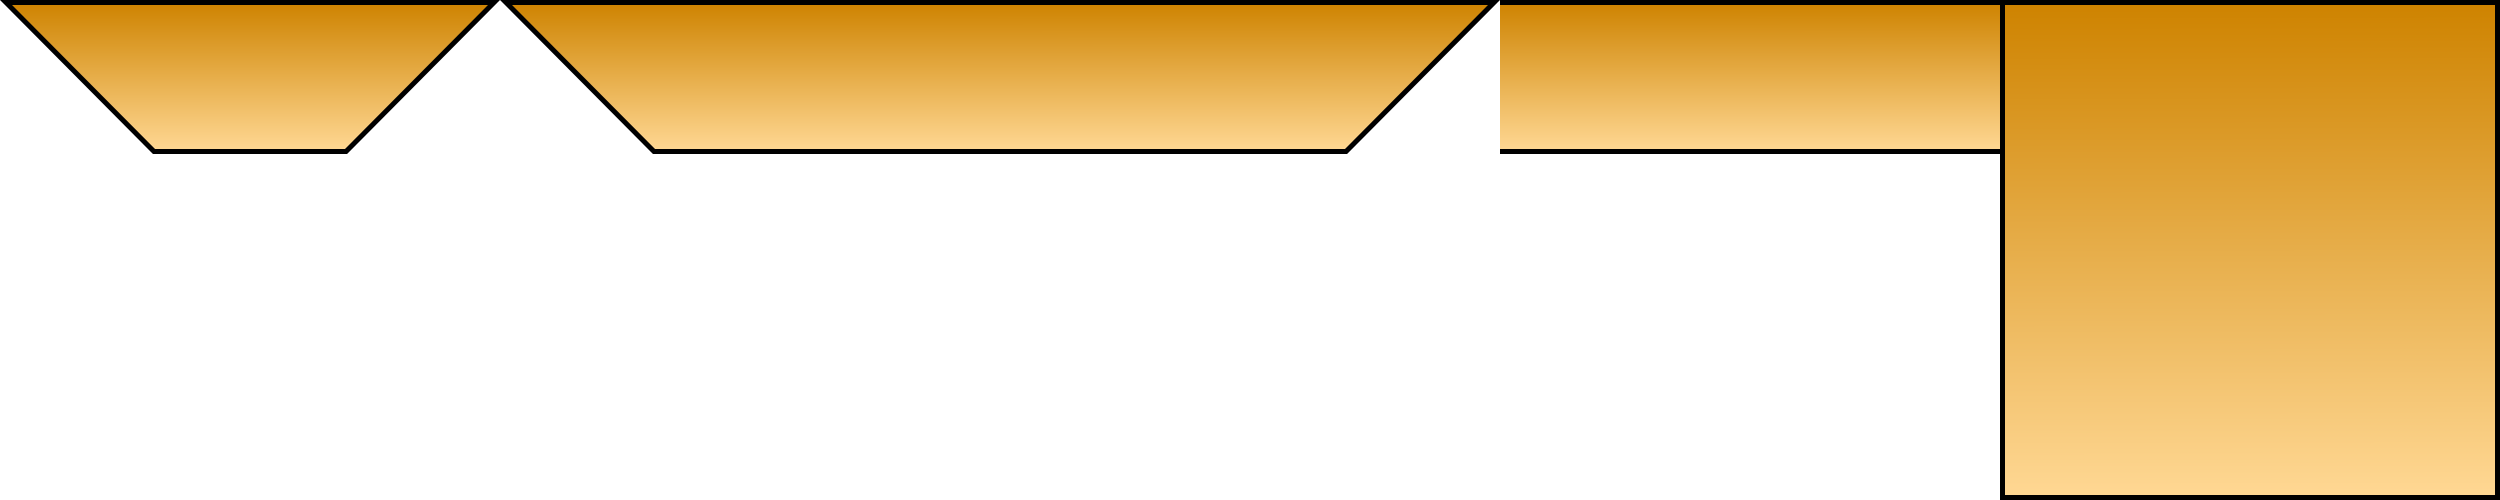
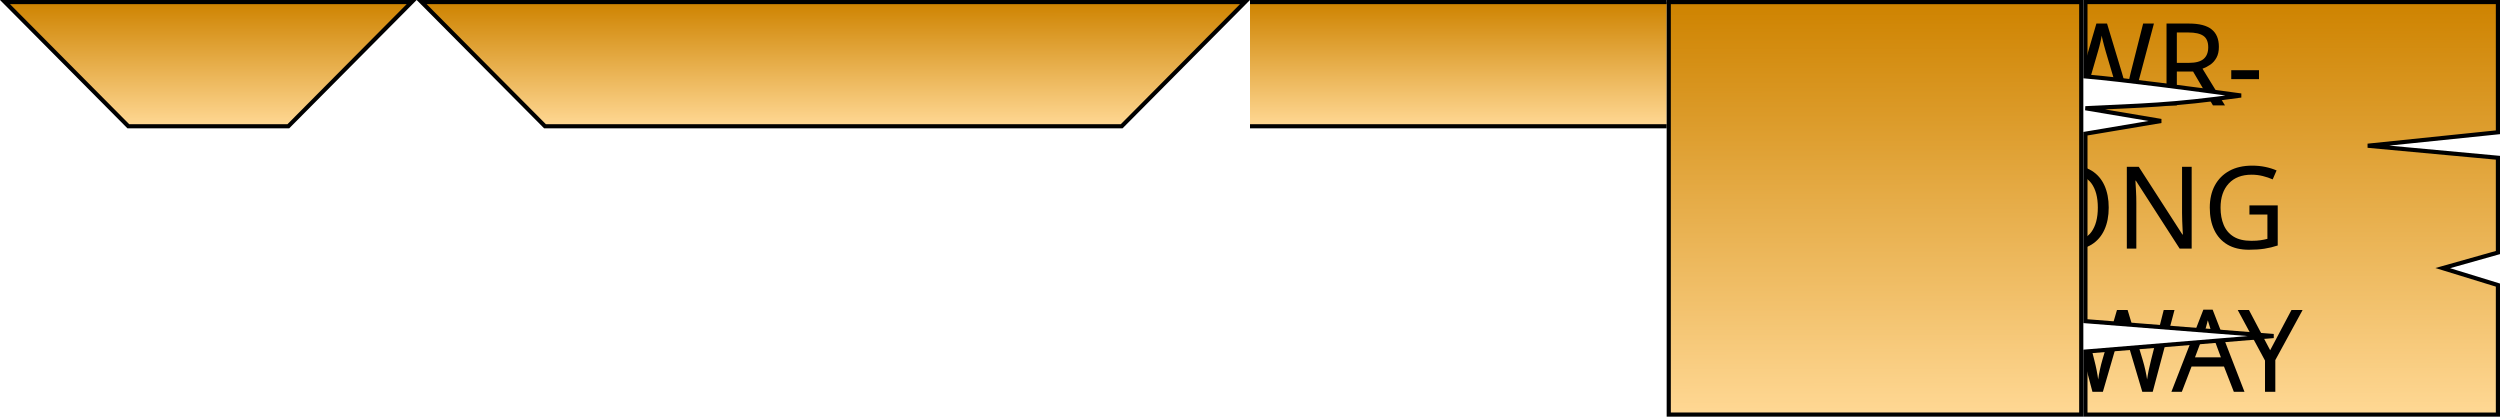
- <svg xmlns="http://www.w3.org/2000/svg" xmlns:xlink="http://www.w3.org/1999/xlink" width="2500" height="500" viewBox="0 0 2500 500" id="svg2" version="1.1">
+ <svg xmlns="http://www.w3.org/2000/svg" xmlns:xlink="http://www.w3.org/1999/xlink" width="3000" height="500" viewBox="0 0 3000 500" id="svg2" version="1.1">
  <defs id="defs4">
    <linearGradient id="linearGradient4148">
      <stop style="stop-color:#ce8300;stop-opacity:1" offset="0" id="stop4150" />
      <stop style="stop-color:#ffd894;stop-opacity:1" offset="1" id="stop4152" />
    </linearGradient>
-     <linearGradient xlink:href="#linearGradient4148" id="linearGradient4154" x1="381.041" y1="335.793" x2="381.096" y2="484.731" gradientUnits="userSpaceOnUse" gradientTransform="matrix(0.9909186,0,0,1,2.143246,0)" />
-     <linearGradient xlink:href="#linearGradient4148" id="linearGradient4189" gradientUnits="userSpaceOnUse" gradientTransform="matrix(0.9909186,0,0,1,502.1433,0)" x1="381.041" y1="335.793" x2="381.096" y2="484.731" />
+     <linearGradient xlink:href="#linearGradient4148" id="linearGradient4154" x1="381.041" y1="335.793" x2="381.096" y2="484.731" gradientUnits="userSpaceOnUse" gradientTransform="matrix(0.9909186,0,0,1,2.143244,2.3841864e-7)" />
+     <linearGradient xlink:href="#linearGradient4148" id="linearGradient4189" gradientUnits="userSpaceOnUse" gradientTransform="matrix(0.9909186,0,0,1,502.1433,2.3841864e-7)" x1="381.041" y1="335.793" x2="381.096" y2="484.731" />
    <clipPath clipPathUnits="userSpaceOnUse" id="clipPath4203">
      <rect style="opacity:1;fill:#000000;fill-opacity:1;fill-rule:nonzero;stroke:none;stroke-width:5;stroke-linecap:round;stroke-linejoin:miter;stroke-miterlimit:4;stroke-dasharray:none;stroke-opacity:1" id="rect4205" width="500" height="154" x="971.892" y="333.059" />
    </clipPath>
-     <linearGradient xlink:href="#linearGradient4148" id="linearGradient4207" gradientUnits="userSpaceOnUse" gradientTransform="matrix(0.9909186,0,0,1,502.1433,0)" x1="381.041" y1="335.793" x2="381.096" y2="484.731" />
+     <linearGradient xlink:href="#linearGradient4148" id="linearGradient4207" gradientUnits="userSpaceOnUse" gradientTransform="matrix(0.9909186,0,0,1,502.1433,2.3841864e-7)" x1="381.041" y1="335.793" x2="381.096" y2="484.731" />
    <linearGradient xlink:href="#linearGradient4148" id="linearGradient4215" gradientUnits="userSpaceOnUse" gradientTransform="matrix(1.005157,0,0,3.322148,1995.277,-779.2177)" x1="381.041" y1="335.793" x2="381.096" y2="484.731" />
+     <linearGradient xlink:href="#linearGradient4148" id="linearGradient4149" gradientUnits="userSpaceOnUse" gradientTransform="matrix(1.005157,0,0,3.322148,1995.277,-779.2177)" x1="381.041" y1="335.793" x2="381.096" y2="484.731" />
+     <clipPath clipPathUnits="userSpaceOnUse" id="clipPath4169">
+       <path id="path4171" d="m 2732.497,335.559 0,89.181 c 47.947,4.244 124.722,14.431 186.757,22.92 -84.41,11.885 -119.09,11.885 -186.757,15.28 l 90.832,15.28 -90.832,15.28 0,224.958 225.806,17.827 -225.806,18.676 0,75.598 495,0 0,-155.395 -66.214,-20.374 66.214,-18.676 0,-113.752 -156.197,-14.431 156.197,-16.129 0,-156.244 z" style="fill:url(#linearGradient4173);fill-opacity:1;fill-rule:evenodd;stroke:#000000;stroke-width:5;stroke-linecap:butt;stroke-linejoin:miter;stroke-miterlimit:4;stroke-dasharray:none;stroke-opacity:1" />
+     </clipPath>
+     <linearGradient xlink:href="#linearGradient4148" id="linearGradient4173" gradientUnits="userSpaceOnUse" gradientTransform="matrix(1.005157,0,0,3.322148,1995.277,-779.2177)" x1="381.041" y1="335.793" x2="381.096" y2="484.731" />
  </defs>
  <g id="layer1" transform="translate(-229.997,-333.0591)">
    <path style="fill:url(#linearGradient4154);fill-opacity:1;fill-rule:evenodd;stroke:#000000;stroke-width:5;stroke-linecap:butt;stroke-linejoin:miter;stroke-miterlimit:4;stroke-dasharray:none;stroke-opacity:1" d="m 236.003,335.559 147.969,149 192.049,0 147.969,-149 z" id="path4136" />
    <path id="path4187" d="m 736.003,335.559 147.969,149 692.049,0 147.969,-149 z" style="fill:url(#linearGradient4189);fill-opacity:1;fill-rule:evenodd;stroke:#000000;stroke-width:5;stroke-linecap:butt;stroke-linejoin:miter;stroke-miterlimit:4;stroke-dasharray:none;stroke-opacity:1" />
    <path style="fill:url(#linearGradient4207);fill-opacity:1;fill-rule:evenodd;stroke:#000000;stroke-width:5;stroke-linecap:butt;stroke-linejoin:miter;stroke-miterlimit:4;stroke-dasharray:none;stroke-opacity:1" d="m 736.003,335.559 147.969,149 692.049,0 147.969,-149 z" id="path4201" clip-path="url(#clipPath4203)" transform="translate(758.105,0)" />
    <path id="path4213" d="m 2232.497,335.559 0,495 495,0 0,-495 z" style="fill:url(#linearGradient4215);fill-opacity:1;fill-rule:evenodd;stroke:#000000;stroke-width:5;stroke-linecap:butt;stroke-linejoin:miter;stroke-miterlimit:4;stroke-dasharray:none;stroke-opacity:1" />
+     <g id="g4175">
+       <path id="path4147" d="m 2732.497,335.559 0,89.181 c 47.947,4.244 124.722,14.431 186.757,22.92 -84.41,11.885 -119.09,11.885 -186.757,15.28 l 90.832,15.28 -90.832,15.28 0,224.958 225.806,17.827 -225.806,18.676 0,75.598 495,0 0,-155.395 -66.214,-20.374 66.214,-18.676 0,-113.752 -156.197,-14.431 156.197,-16.129 0,-156.244 z" style="fill:url(#linearGradient4149);fill-opacity:1;fill-rule:evenodd;stroke:#000000;stroke-width:5;stroke-linecap:butt;stroke-linejoin:miter;stroke-miterlimit:4;stroke-dasharray:none;stroke-opacity:1" />
+       <text clip-path="url(#clipPath4169)" id="text4151" y="459.499" x="2978.324" style="font-style:normal;font-variant:normal;font-weight:normal;font-stretch:normal;font-size:137.5px;line-height:125%;font-family:Chalkduster;-inkscape-font-specification:Chalkduster;text-align:center;letter-spacing:0px;word-spacing:0px;text-anchor:middle;fill:#000000;fill-opacity:1;stroke:none;stroke-width:1px;stroke-linecap:butt;stroke-linejoin:miter;stroke-opacity:1" xml:space="preserve">
+         <tspan y="459.499" x="2978.324" id="tspan4153">WR-</tspan>
+         <tspan id="tspan4165" y="631.374" x="2978.324">ONG</tspan>
+         <tspan id="tspan4155" y="803.249" x="2978.324">WAY</tspan>
+       </text>
+     </g>
  </g>
</svg>
